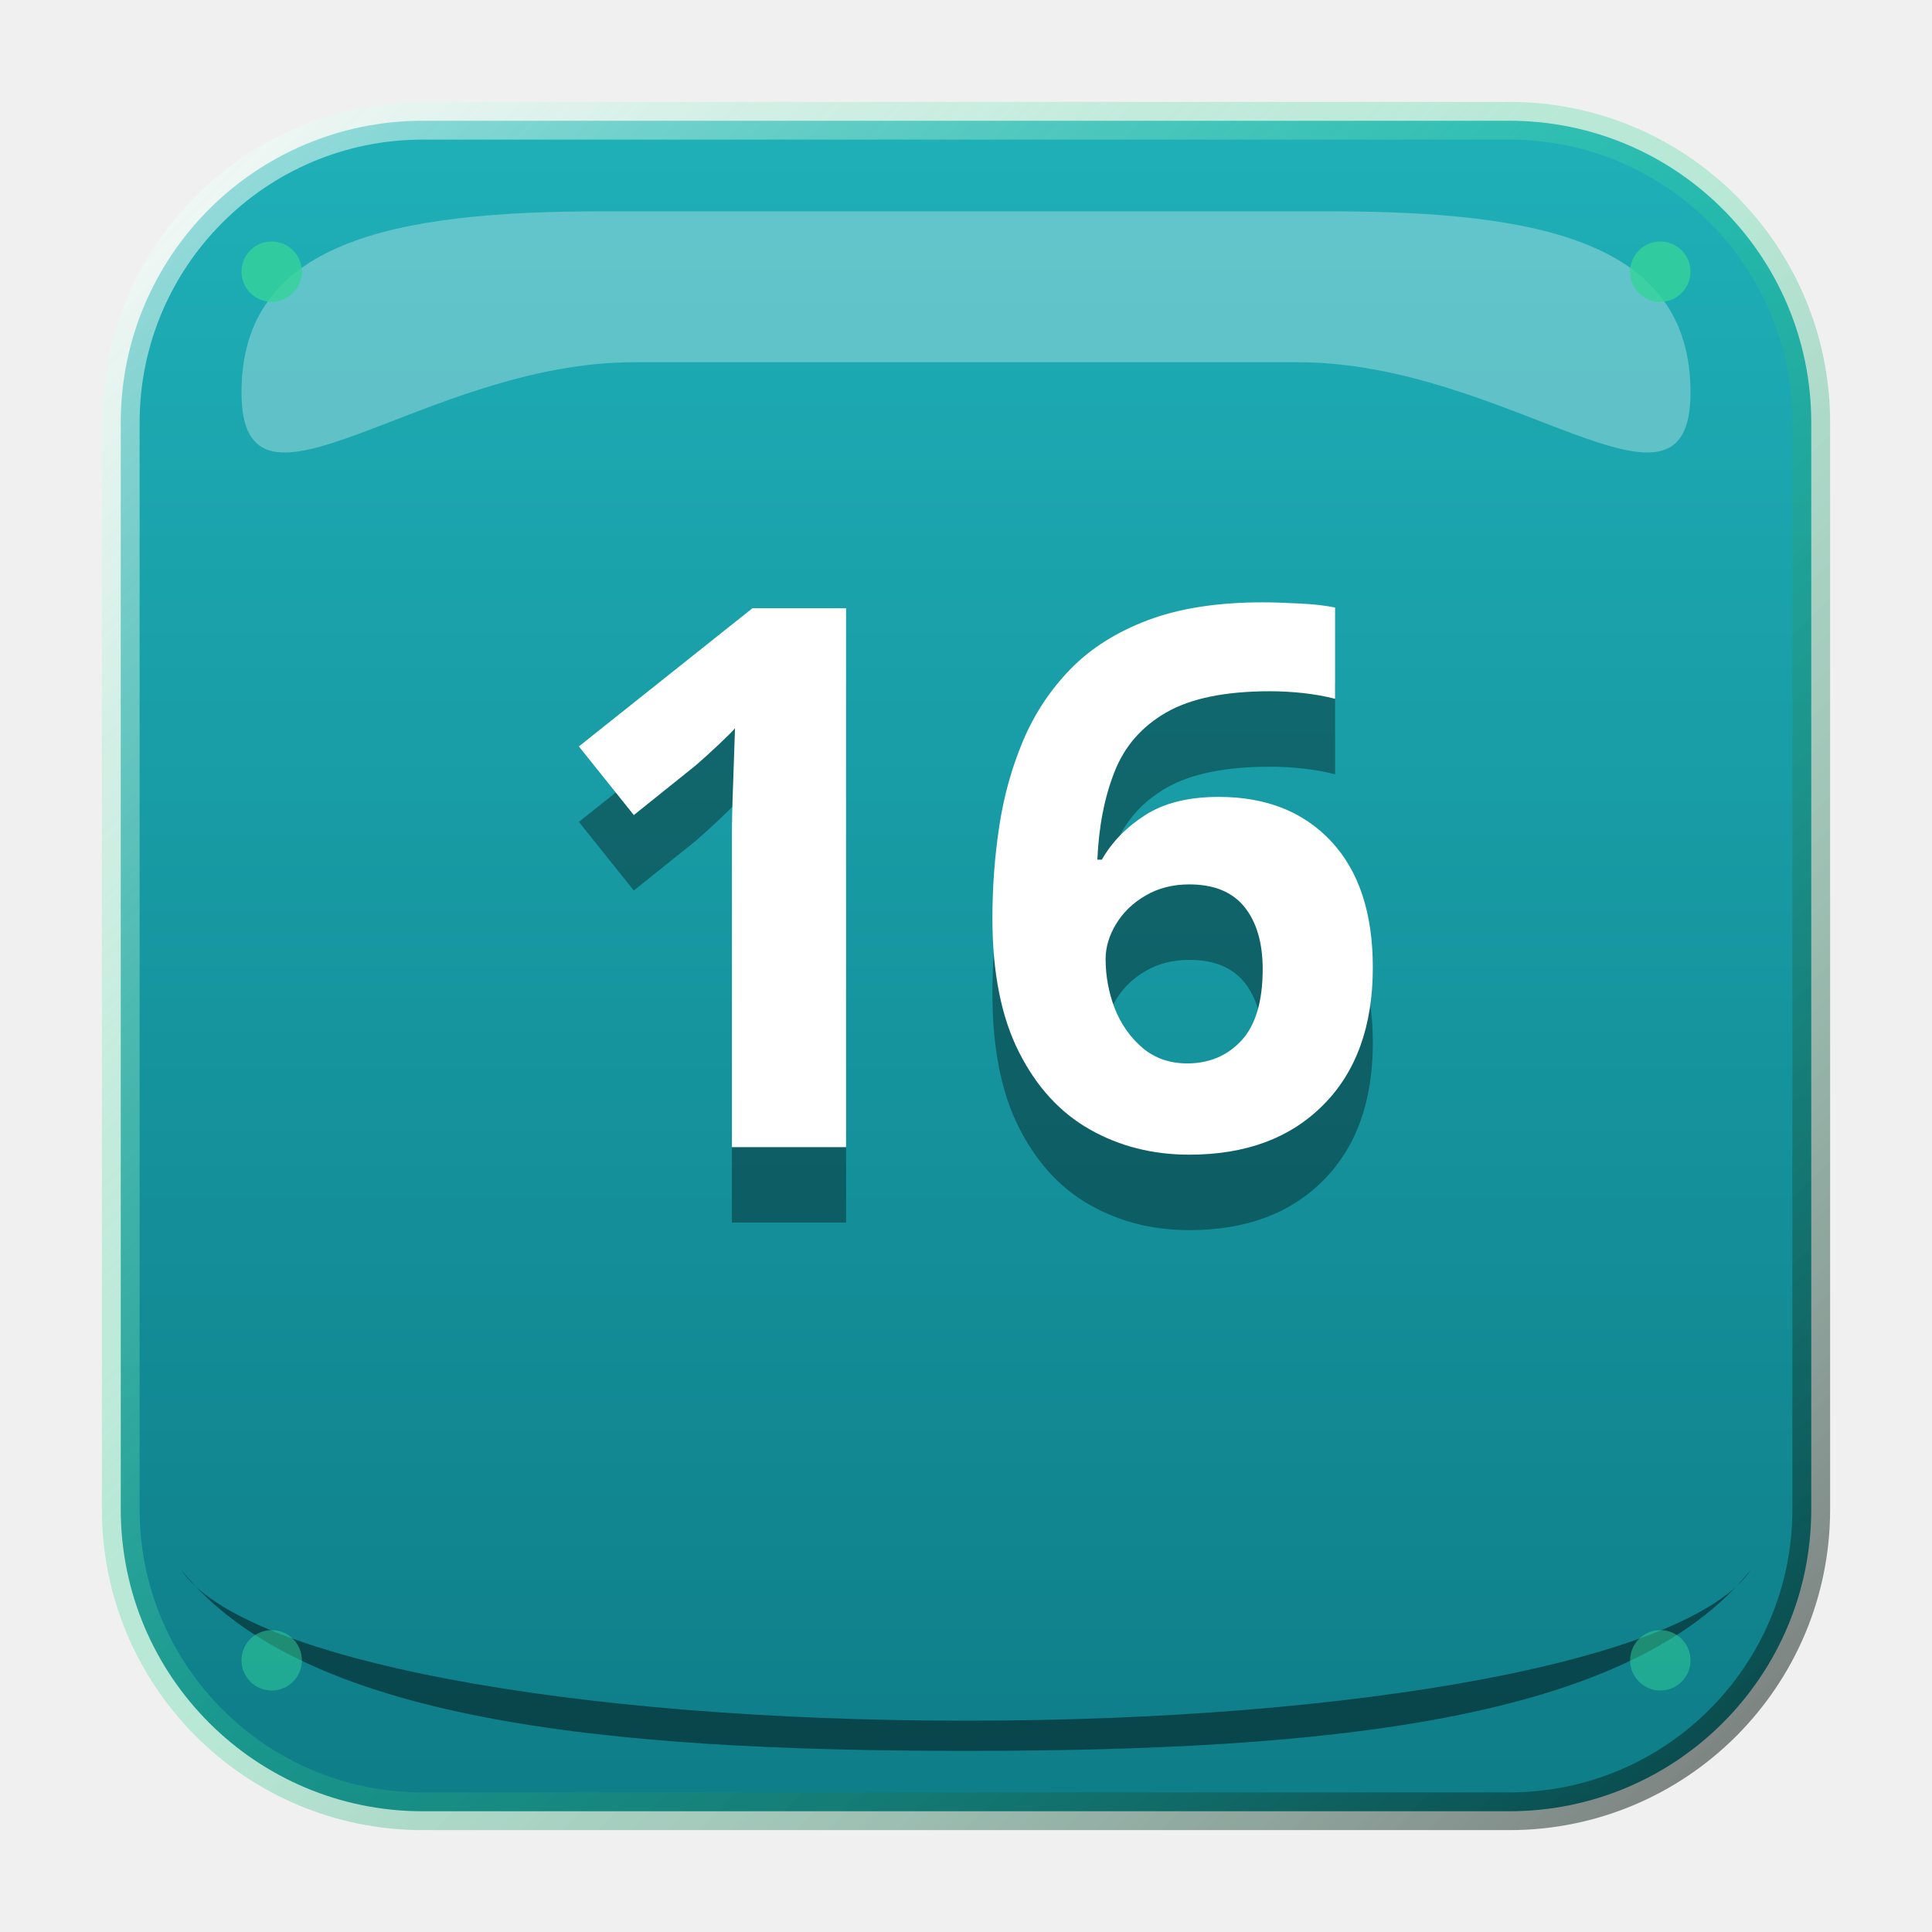
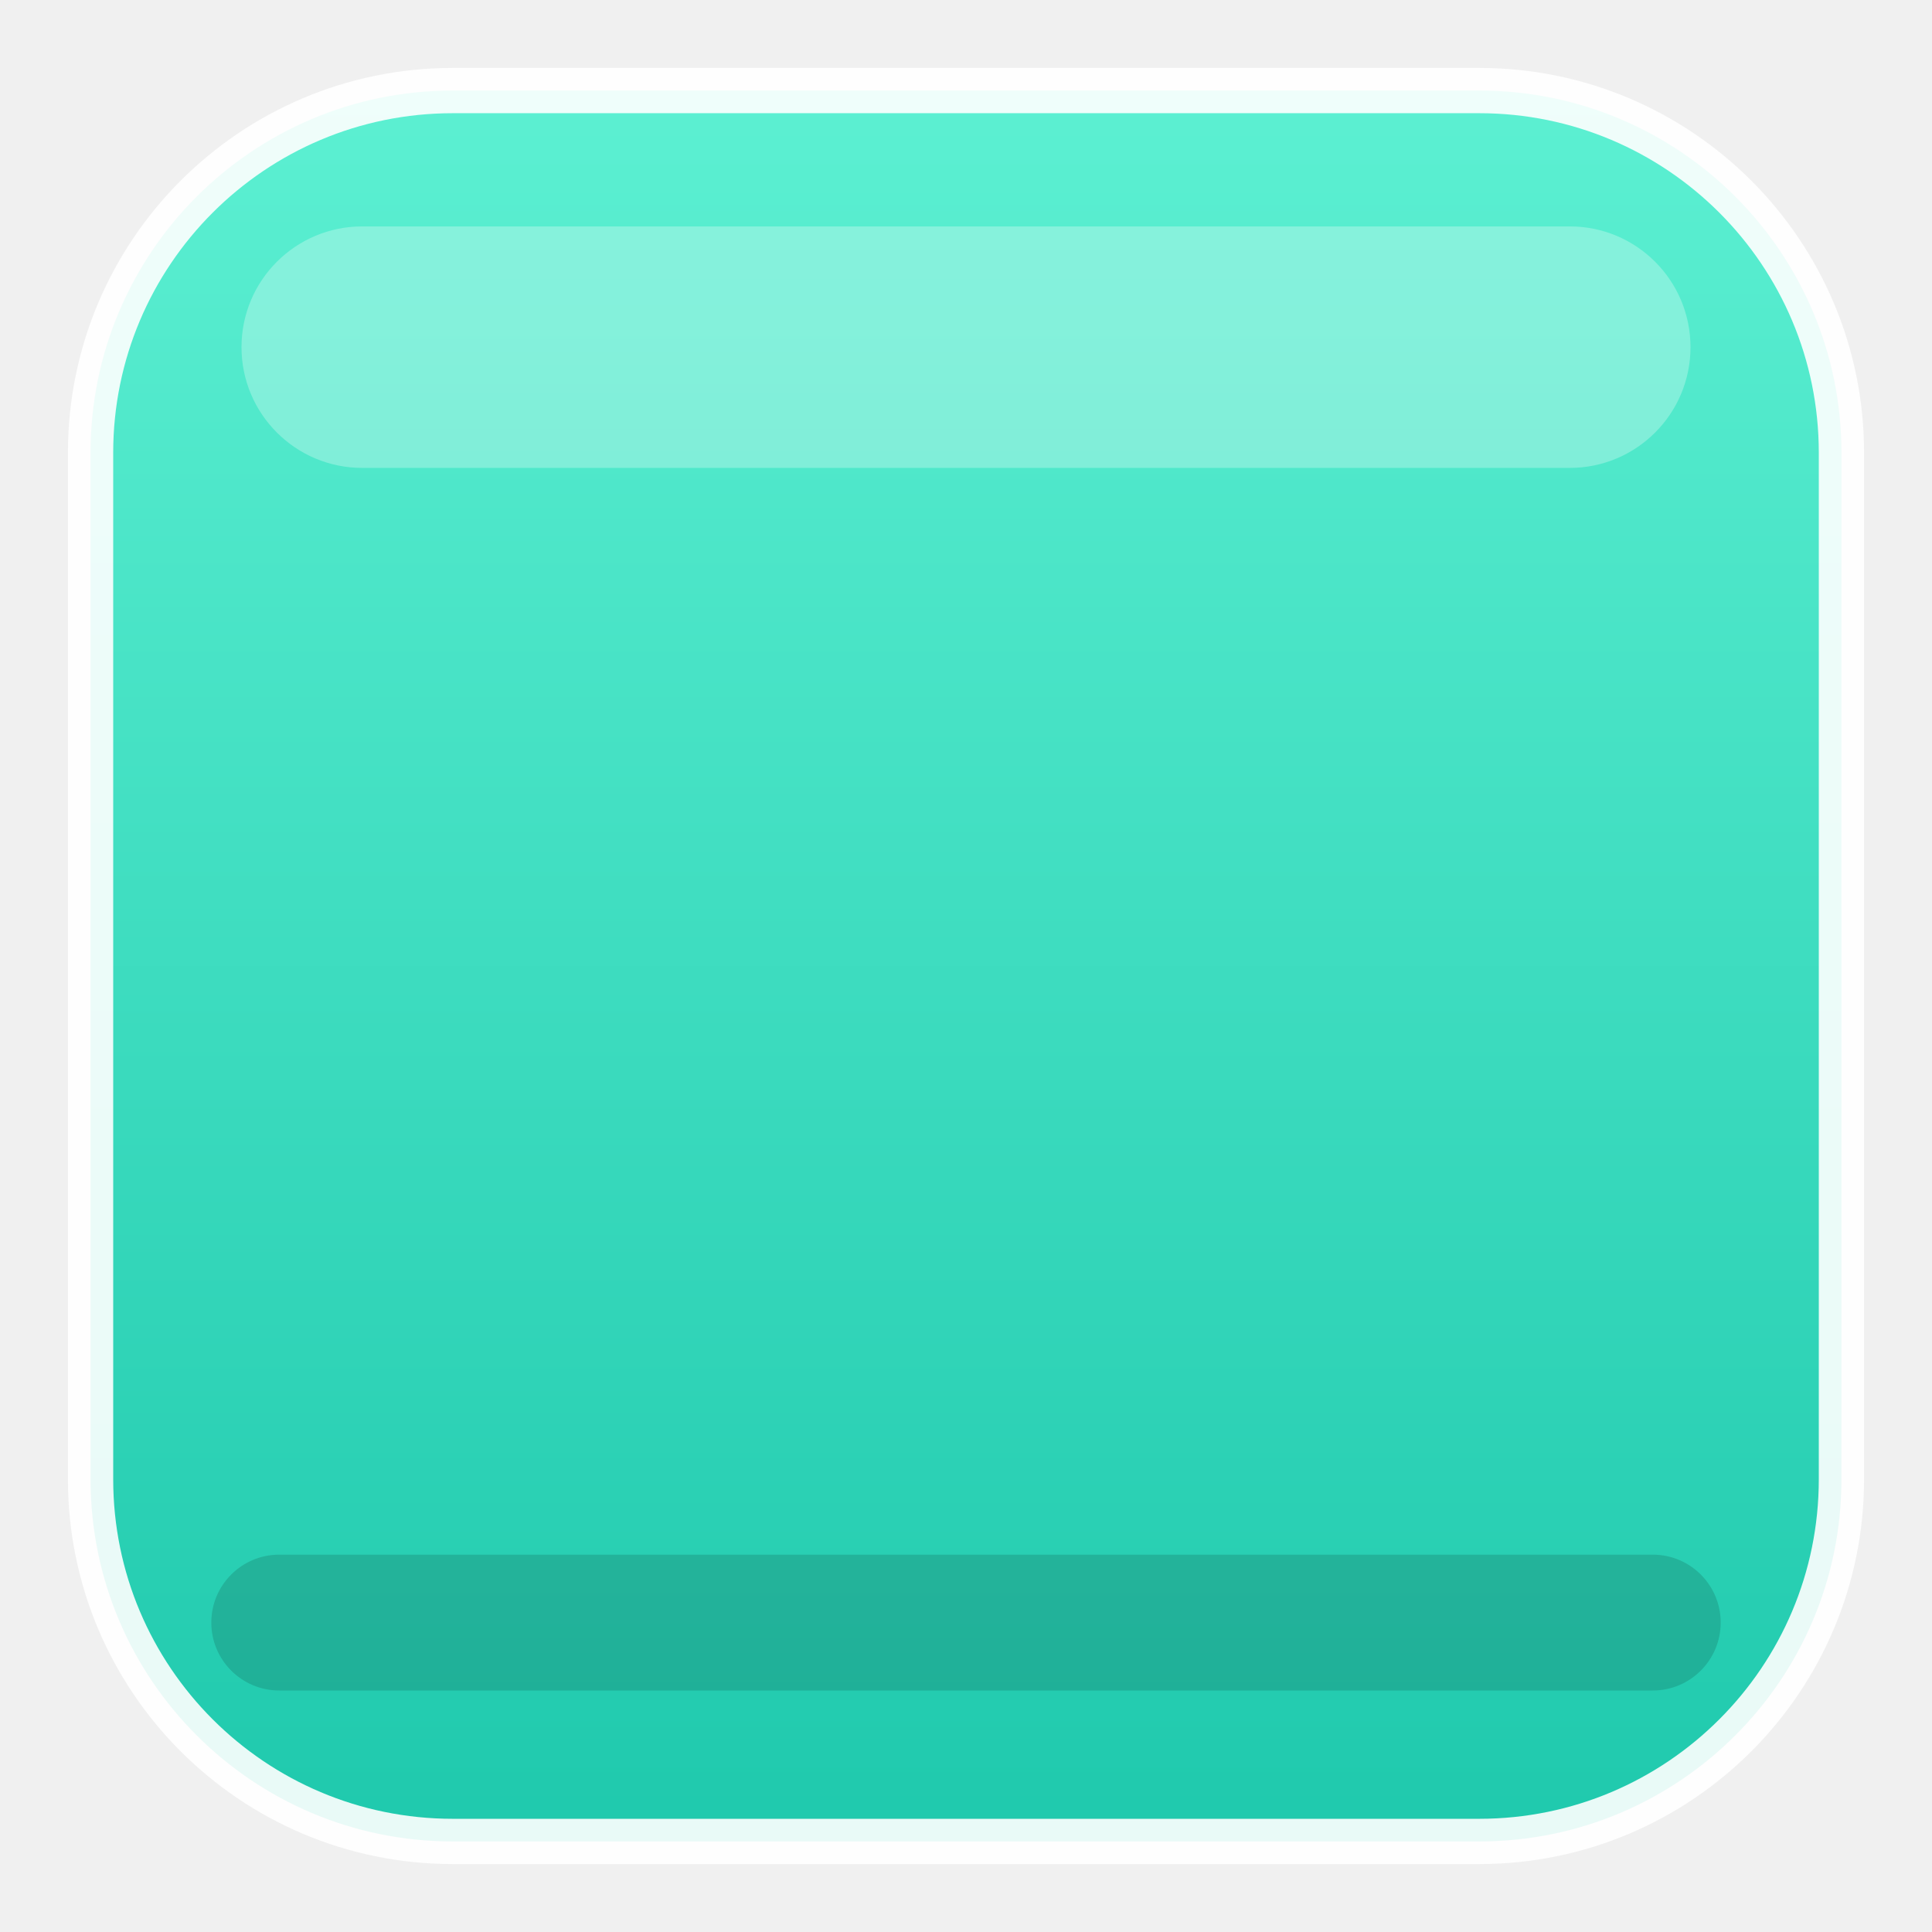
<svg xmlns="http://www.w3.org/2000/svg" viewBox="0 0 128 128" width="128" height="128">
  <defs>
-     <linearGradient id="grad-16" x1="0" y1="0" x2="0" y2="1">
-       <stop offset="0%" stop-color="#1fb0b8" />
-       <stop offset="100%" stop-color="#0e7d88" />
+     <linearGradient id="grad-16" x1="0.3" y1="0" x2="0.3" y2="1">
+       <stop offset="0%" stop-color="#5cf0d2" />
+       <stop offset="100%" stop-color="#1fc9ad" />
    </linearGradient>
-     <linearGradient id="bevel-16" x1="0" y1="0" x2="1" y2="1">
-       <stop offset="0%" stop-color="#ffffff" stop-opacity="0.6" />
-       <stop offset="50%" stop-color="#34d399" stop-opacity="0.3" />
-       <stop offset="100%" stop-color="#000000" stop-opacity="0.5" />
-     </linearGradient>
-     <filter id="glow-16" x="-20%" y="-20%" width="140%" height="140%">
-       <feDropShadow dx="0" dy="4" stdDeviation="6" flood-color="#10b981" flood-opacity="0.3" />
-     </filter>
-     <filter id="shadow-16" x="-10%" y="-10%" width="120%" height="130%">
-       <feDropShadow dx="0" dy="5" stdDeviation="4" flood-color="#050814" flood-opacity="0.7" />
-     </filter>
  </defs>
-   <rect x="8" y="10" width="112" height="112" rx="20" fill="none" filter="url(#shadow-16)" />
-   <rect x="8" y="8" width="112" height="112" rx="20" fill="url(#grad-16)" stroke="url(#bevel-16)" stroke-width="2.5" />
-   <path d="M 16 26 C 16 16, 26 14, 40 14 L 88 14 C 102 14, 112 16, 112 26 C 112 36, 100 24, 86 24 L 42 24 C 28 24, 16 36, 16 26 Z" fill="#ffffff" opacity="0.3" />
-   <path d="M 12 104 C 20 114, 40 116, 64 116 C 88 116, 108 114, 116 104 C 112 110, 90 114, 64 114 C 38 114, 16 110, 12 104 Z" fill="#000000" opacity="0.45" />
-   <circle cx="18" cy="18" r="2" fill="#34d399" opacity="0.8" />
-   <circle cx="110" cy="18" r="2" fill="#34d399" opacity="0.8" />
-   <circle cx="18" cy="110" r="2" fill="#34d399" opacity="0.5" />
-   <circle cx="110" cy="110" r="2" fill="#34d399" opacity="0.5" />
-   <text x="64" y="78" text-anchor="middle" font-family="'Arial Black', Impact, 'Segoe UI Black', sans-serif" font-weight="900" font-size="50" fill="#000000" opacity="0.35" dy="3">16</text>
-   <text x="64" y="76" text-anchor="middle" font-family="'Arial Black', Impact, 'Segoe UI Black', sans-serif" font-weight="900" font-size="50" fill="#ffffff">16</text>
+   <rect x="6" y="6" width="116" height="116" rx="24" fill="url(#grad-16)" stroke="rgba(255,255,255,0.9)" stroke-width="3" />
+   <rect x="16" y="15" width="96" height="16" rx="8" fill="#ffffff" opacity="0.28" />
+   <rect x="14" y="103" width="100" height="9" rx="4.5" fill="#000000" opacity="0.14" />
</svg>
